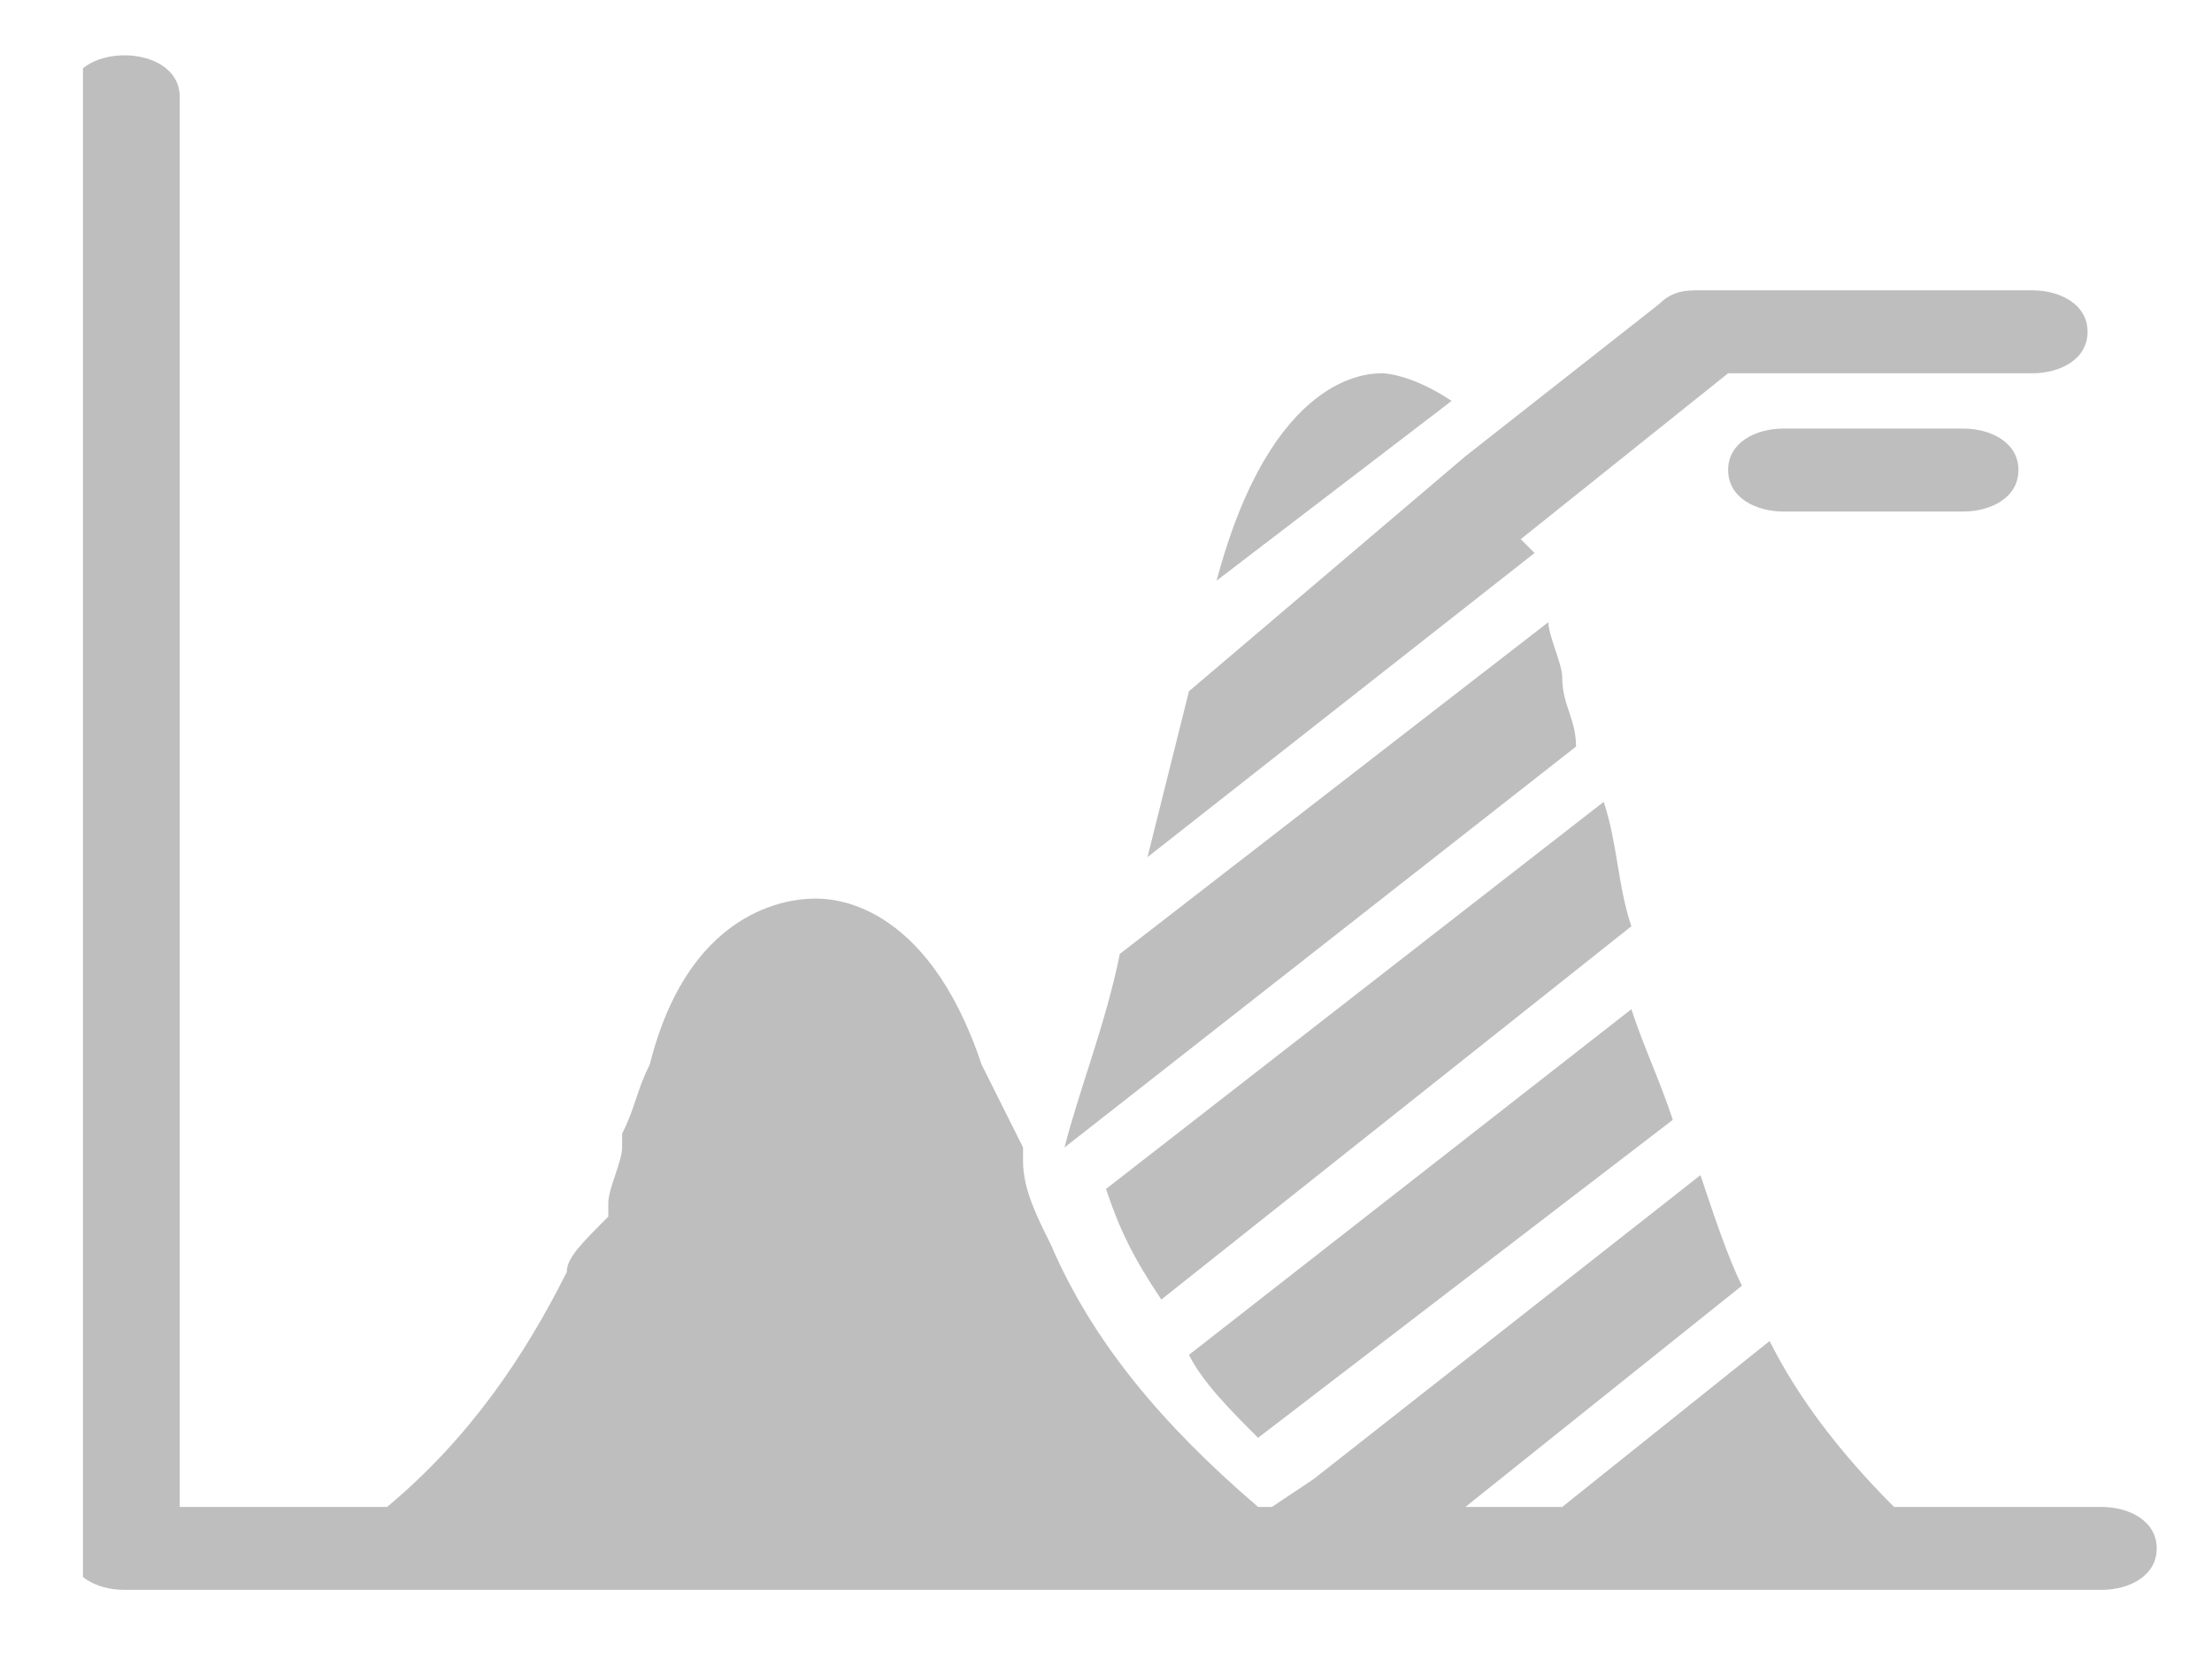
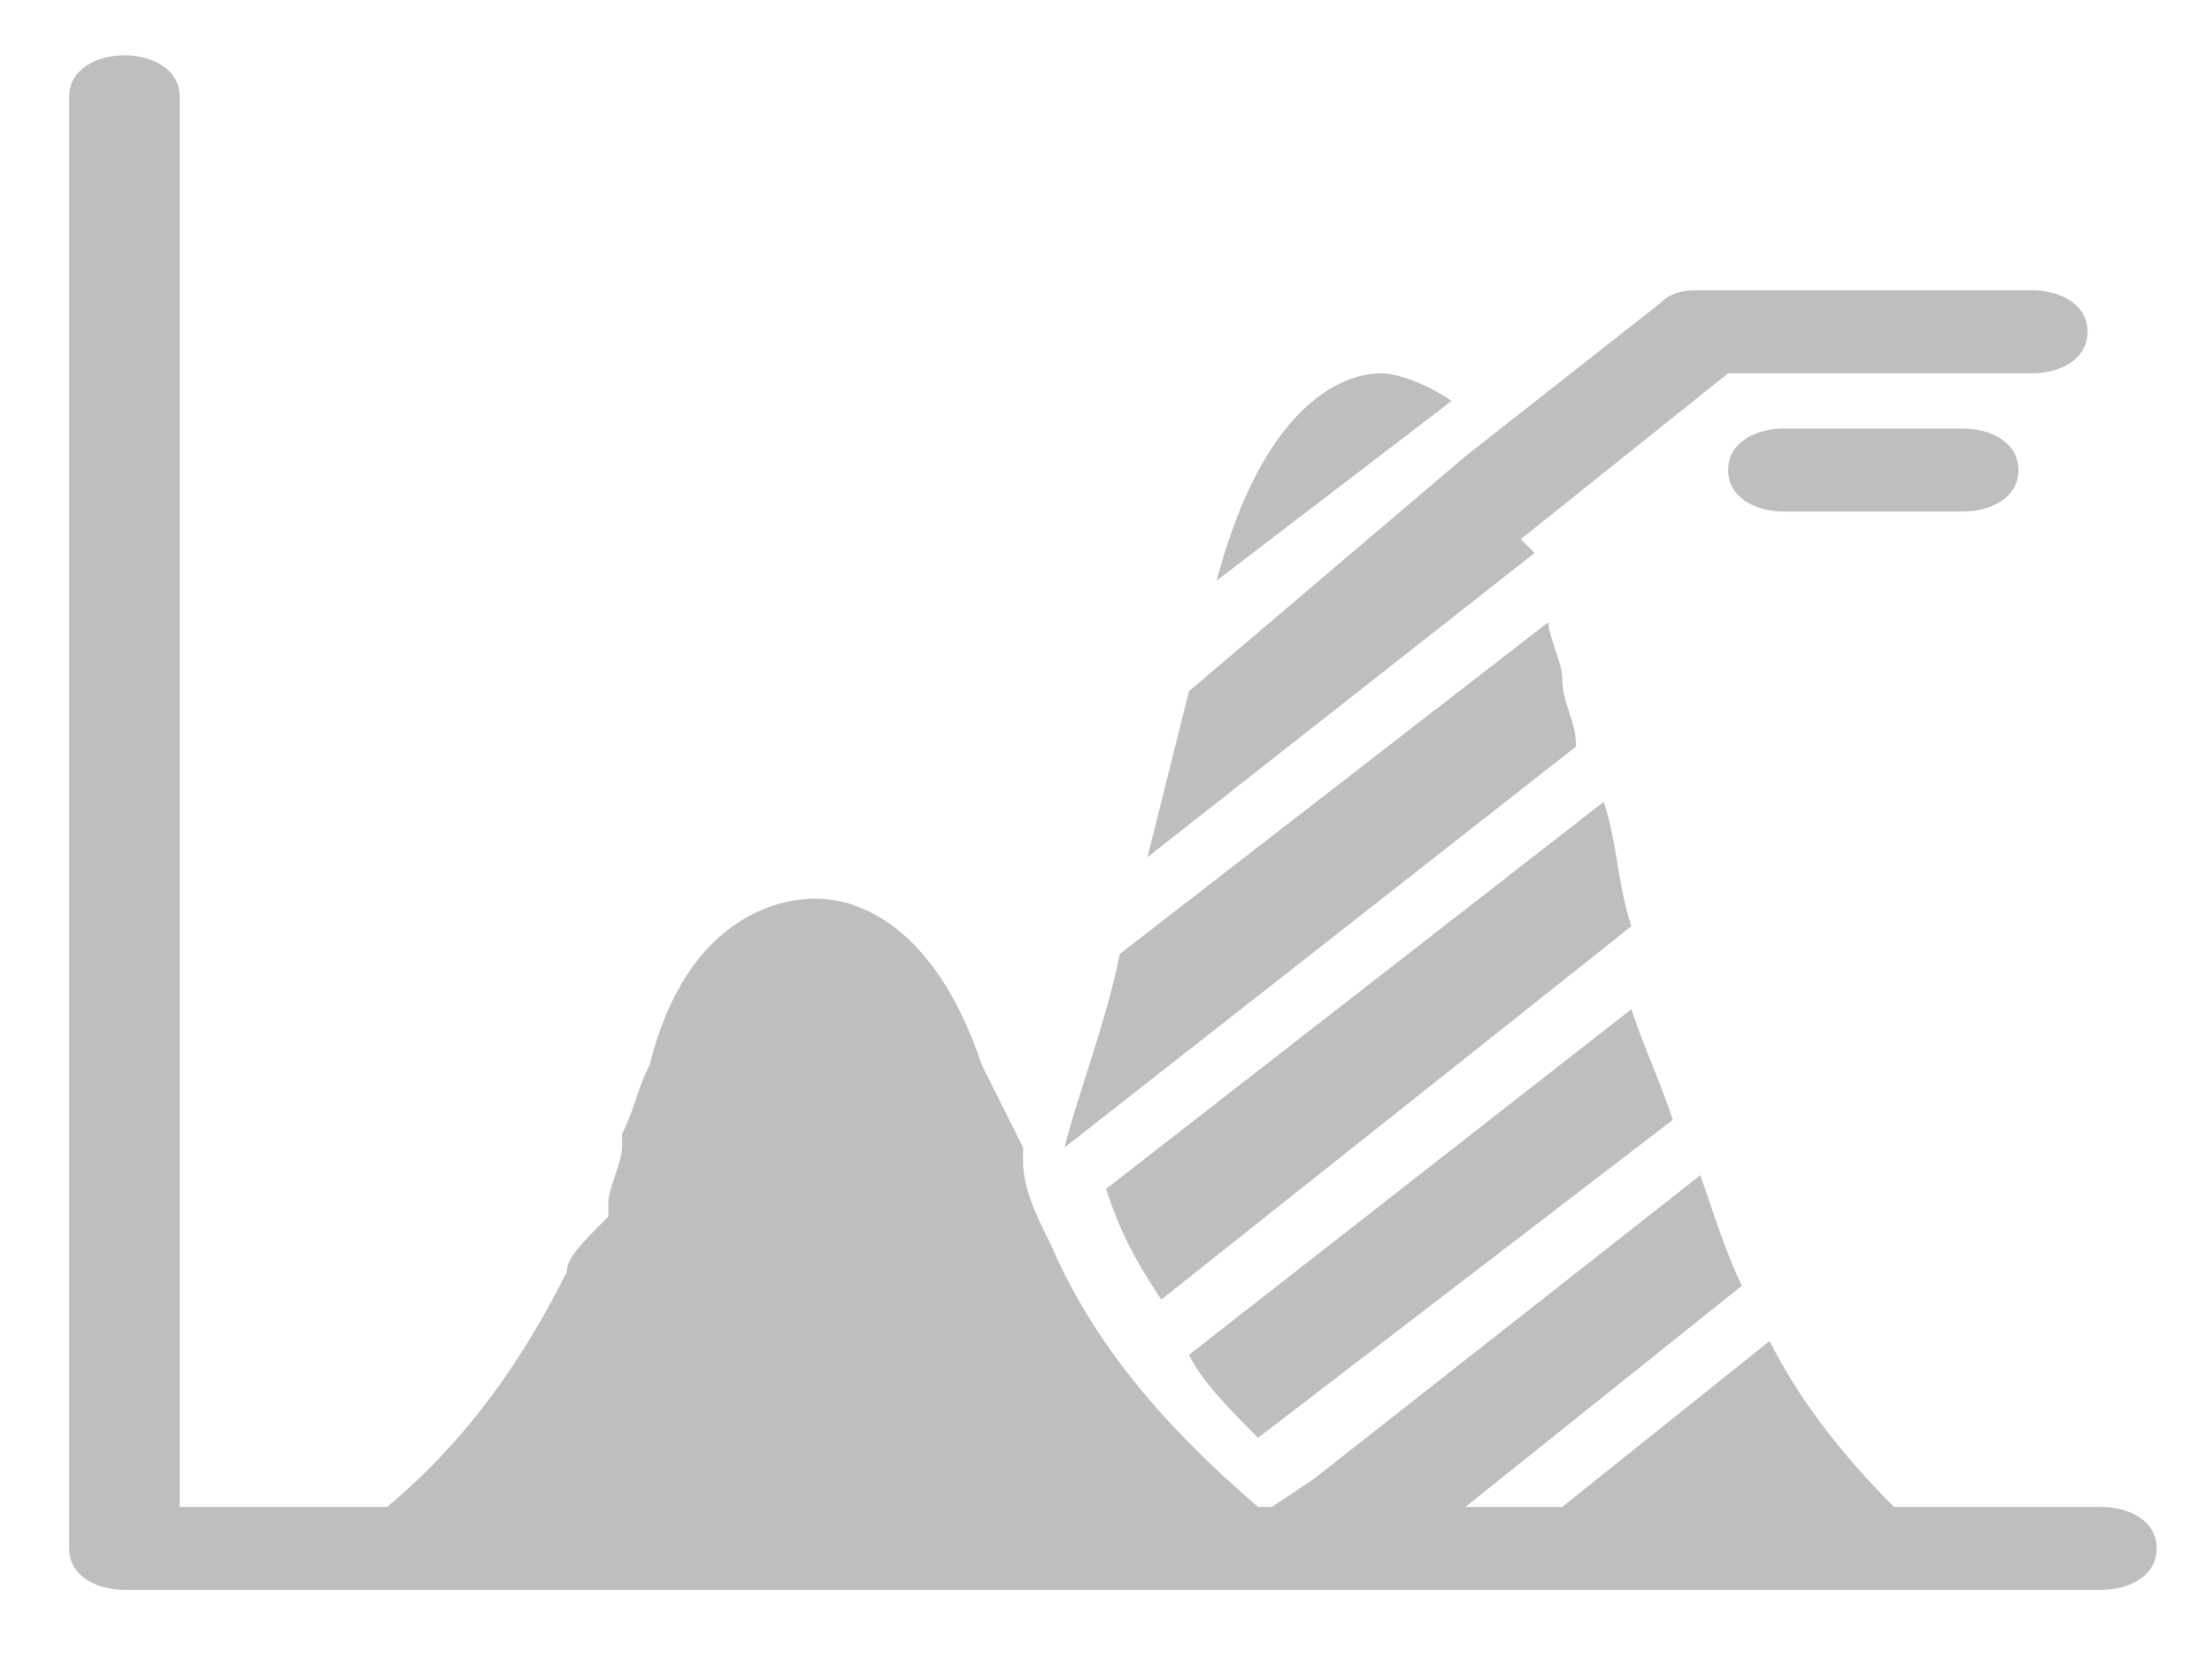
- <svg xmlns="http://www.w3.org/2000/svg" xmlns:xlink="http://www.w3.org/1999/xlink" version="1.1" id="Layer_1" x="0px" y="0px" viewBox="0 0 16 12" style="enable-background:new 0 0 16 12;" xml:space="preserve">
-   <style type="text/css">
- 	.st0{clip-path:url(#SVGID_00000048498481466742951920000014260400221675821953_);}
- 	.st1{fill:#BEBEBE;}
- </style>
-   <g>
-     <defs>
-       <rect id="SVGID_1_" x="0.6" y="0.4" width="15" height="11.1" />
-     </defs>
-     <clipPath id="SVGID_00000145033834144097580220000015109280214598027423_">
-       <use xlink:href="#SVGID_1_" style="overflow:visible;" />
-     </clipPath>
-     <g id="Group_4099" style="clip-path:url(#SVGID_00000145033834144097580220000015109280214598027423_);">
-       <path id="Path_13265" class="st1" d="M11,3.9l1.5-1.2h2.2c0.2,0,0.4-0.1,0.4-0.3c0-0.2-0.2-0.3-0.4-0.3h-2.4c-0.1,0-0.2,0-0.3,0.1    l-1.4,1.1l0,0L8.6,5C8.5,5.4,8.4,5.8,8.3,6.2L11.1,4C11.1,4,11,3.9,11,3.9" />
-       <path id="Path_13266" class="st1" d="M10,2.7L10,2.7L10,2.7c-0.1,0-0.8,0-1.2,1.5l1.7-1.3C10.2,2.7,10,2.7,10,2.7" />
-       <path id="Path_13267" class="st1" d="M11.3,4.9c0-0.1-0.1-0.3-0.1-0.4L8.1,6.9C8,7.4,7.8,7.9,7.7,8.3l3.7-2.9    C11.4,5.2,11.3,5.1,11.3,4.9" />
-       <path id="Path_13268" class="st1" d="M12.9,3.1c-0.2,0-0.4,0.1-0.4,0.3s0.2,0.3,0.4,0.3l0,0h1.3c0.2,0,0.4-0.1,0.4-0.3    s-0.2-0.3-0.4-0.3H12.9z" />
-       <path id="Path_13269" class="st1" d="M12.1,8.1c-0.1-0.3-0.2-0.5-0.3-0.8L8.6,9.8c0.1,0.2,0.3,0.4,0.5,0.6L12.1,8.1z" />
-       <path id="Path_13270" class="st1" d="M8,8.6c0.1,0.3,0.2,0.5,0.4,0.8l3.4-2.7c-0.1-0.3-0.1-0.6-0.2-0.9L8,8.6z" />
-       <path id="Path_13271" class="st1" d="M15.2,10.9h-1.5c-0.4-0.4-0.7-0.8-0.9-1.2l-1.5,1.2h-0.7l2-1.6c-0.1-0.2-0.2-0.5-0.3-0.8    l-2.8,2.2l0,0l-0.3,0.2H9.1C8.4,10.3,7.9,9.7,7.6,9c0,0,0,0,0,0C7.5,8.8,7.4,8.6,7.4,8.4c0,0,0-0.1,0-0.1C7.3,8.1,7.2,7.9,7.1,7.7    C6.7,6.5,6,6.5,5.9,6.5c-0.1,0-0.9,0-1.2,1.2C4.6,7.9,4.6,8,4.5,8.2c0,0,0,0.1,0,0.1c0,0.1-0.1,0.3-0.1,0.4c0,0,0,0.1,0,0.1    C4.2,9,4.1,9.1,4.1,9.2c-0.3,0.6-0.7,1.2-1.3,1.7H1.3V0.7c0-0.2-0.2-0.3-0.4-0.3c-0.2,0-0.4,0.1-0.4,0.3v10.5    c0,0.2,0.2,0.3,0.4,0.3h14.3c0.2,0,0.4-0.1,0.4-0.3S15.4,10.9,15.2,10.9L15.2,10.9z" />
-     </g>
+ <svg xmlns="http://www.w3.org/2000/svg" version="1.1" id="Layer_1" x="25px" y="25px" viewBox="0 0 16 12" style="enable-background:new 0 0 16 12;" xml:space="preserve">
+   <g id="Group_4099" fill="#BEBEBE">
+     <path id="Path_13265" class="st1" d="M11,3.9l1.5-1.2h2.2c0.2,0,0.4-0.1,0.4-0.3c0-0.2-0.2-0.3-0.4-0.3h-2.4c-0.1,0-0.2,0-0.3,0.1    l-1.4,1.1l0,0L8.6,5C8.5,5.4,8.4,5.8,8.3,6.2L11.1,4C11.1,4,11,3.9,11,3.9" />
+     <path id="Path_13266" class="st1" d="M10,2.7L10,2.7L10,2.7c-0.1,0-0.8,0-1.2,1.5l1.7-1.3C10.2,2.7,10,2.7,10,2.7" />
+     <path id="Path_13267" class="st1" d="M11.3,4.9c0-0.1-0.1-0.3-0.1-0.4L8.1,6.9C8,7.4,7.8,7.9,7.7,8.3l3.7-2.9    C11.4,5.2,11.3,5.1,11.3,4.9" />
+     <path id="Path_13268" class="st1" d="M12.9,3.1c-0.2,0-0.4,0.1-0.4,0.3s0.2,0.3,0.4,0.3l0,0h1.3c0.2,0,0.4-0.1,0.4-0.3    s-0.2-0.3-0.4-0.3H12.9z" />
+     <path id="Path_13269" class="st1" d="M12.1,8.1c-0.1-0.3-0.2-0.5-0.3-0.8L8.6,9.8c0.1,0.2,0.3,0.4,0.5,0.6L12.1,8.1z" />
+     <path id="Path_13270" class="st1" d="M8,8.6c0.1,0.3,0.2,0.5,0.4,0.8l3.4-2.7c-0.1-0.3-0.1-0.6-0.2-0.9L8,8.6z" />
+     <path id="Path_13271" class="st1" d="M15.2,10.9h-1.5c-0.4-0.4-0.7-0.8-0.9-1.2l-1.5,1.2h-0.7l2-1.6c-0.1-0.2-0.2-0.5-0.3-0.8    l-2.8,2.2l0,0l-0.3,0.2H9.1C8.4,10.3,7.9,9.7,7.6,9c0,0,0,0,0,0C7.5,8.8,7.4,8.6,7.4,8.4c0,0,0-0.1,0-0.1C7.3,8.1,7.2,7.9,7.1,7.7    C6.7,6.5,6,6.5,5.9,6.5c-0.1,0-0.9,0-1.2,1.2C4.6,7.9,4.6,8,4.5,8.2c0,0,0,0.1,0,0.1c0,0.1-0.1,0.3-0.1,0.4c0,0,0,0.1,0,0.1    C4.2,9,4.1,9.1,4.1,9.2c-0.3,0.6-0.7,1.2-1.3,1.7H1.3V0.7c0-0.2-0.2-0.3-0.4-0.3c-0.2,0-0.4,0.1-0.4,0.3v10.5    c0,0.2,0.2,0.3,0.4,0.3h14.3c0.2,0,0.4-0.1,0.4-0.3S15.4,10.9,15.2,10.9L15.2,10.9z" />
  </g>
</svg>
